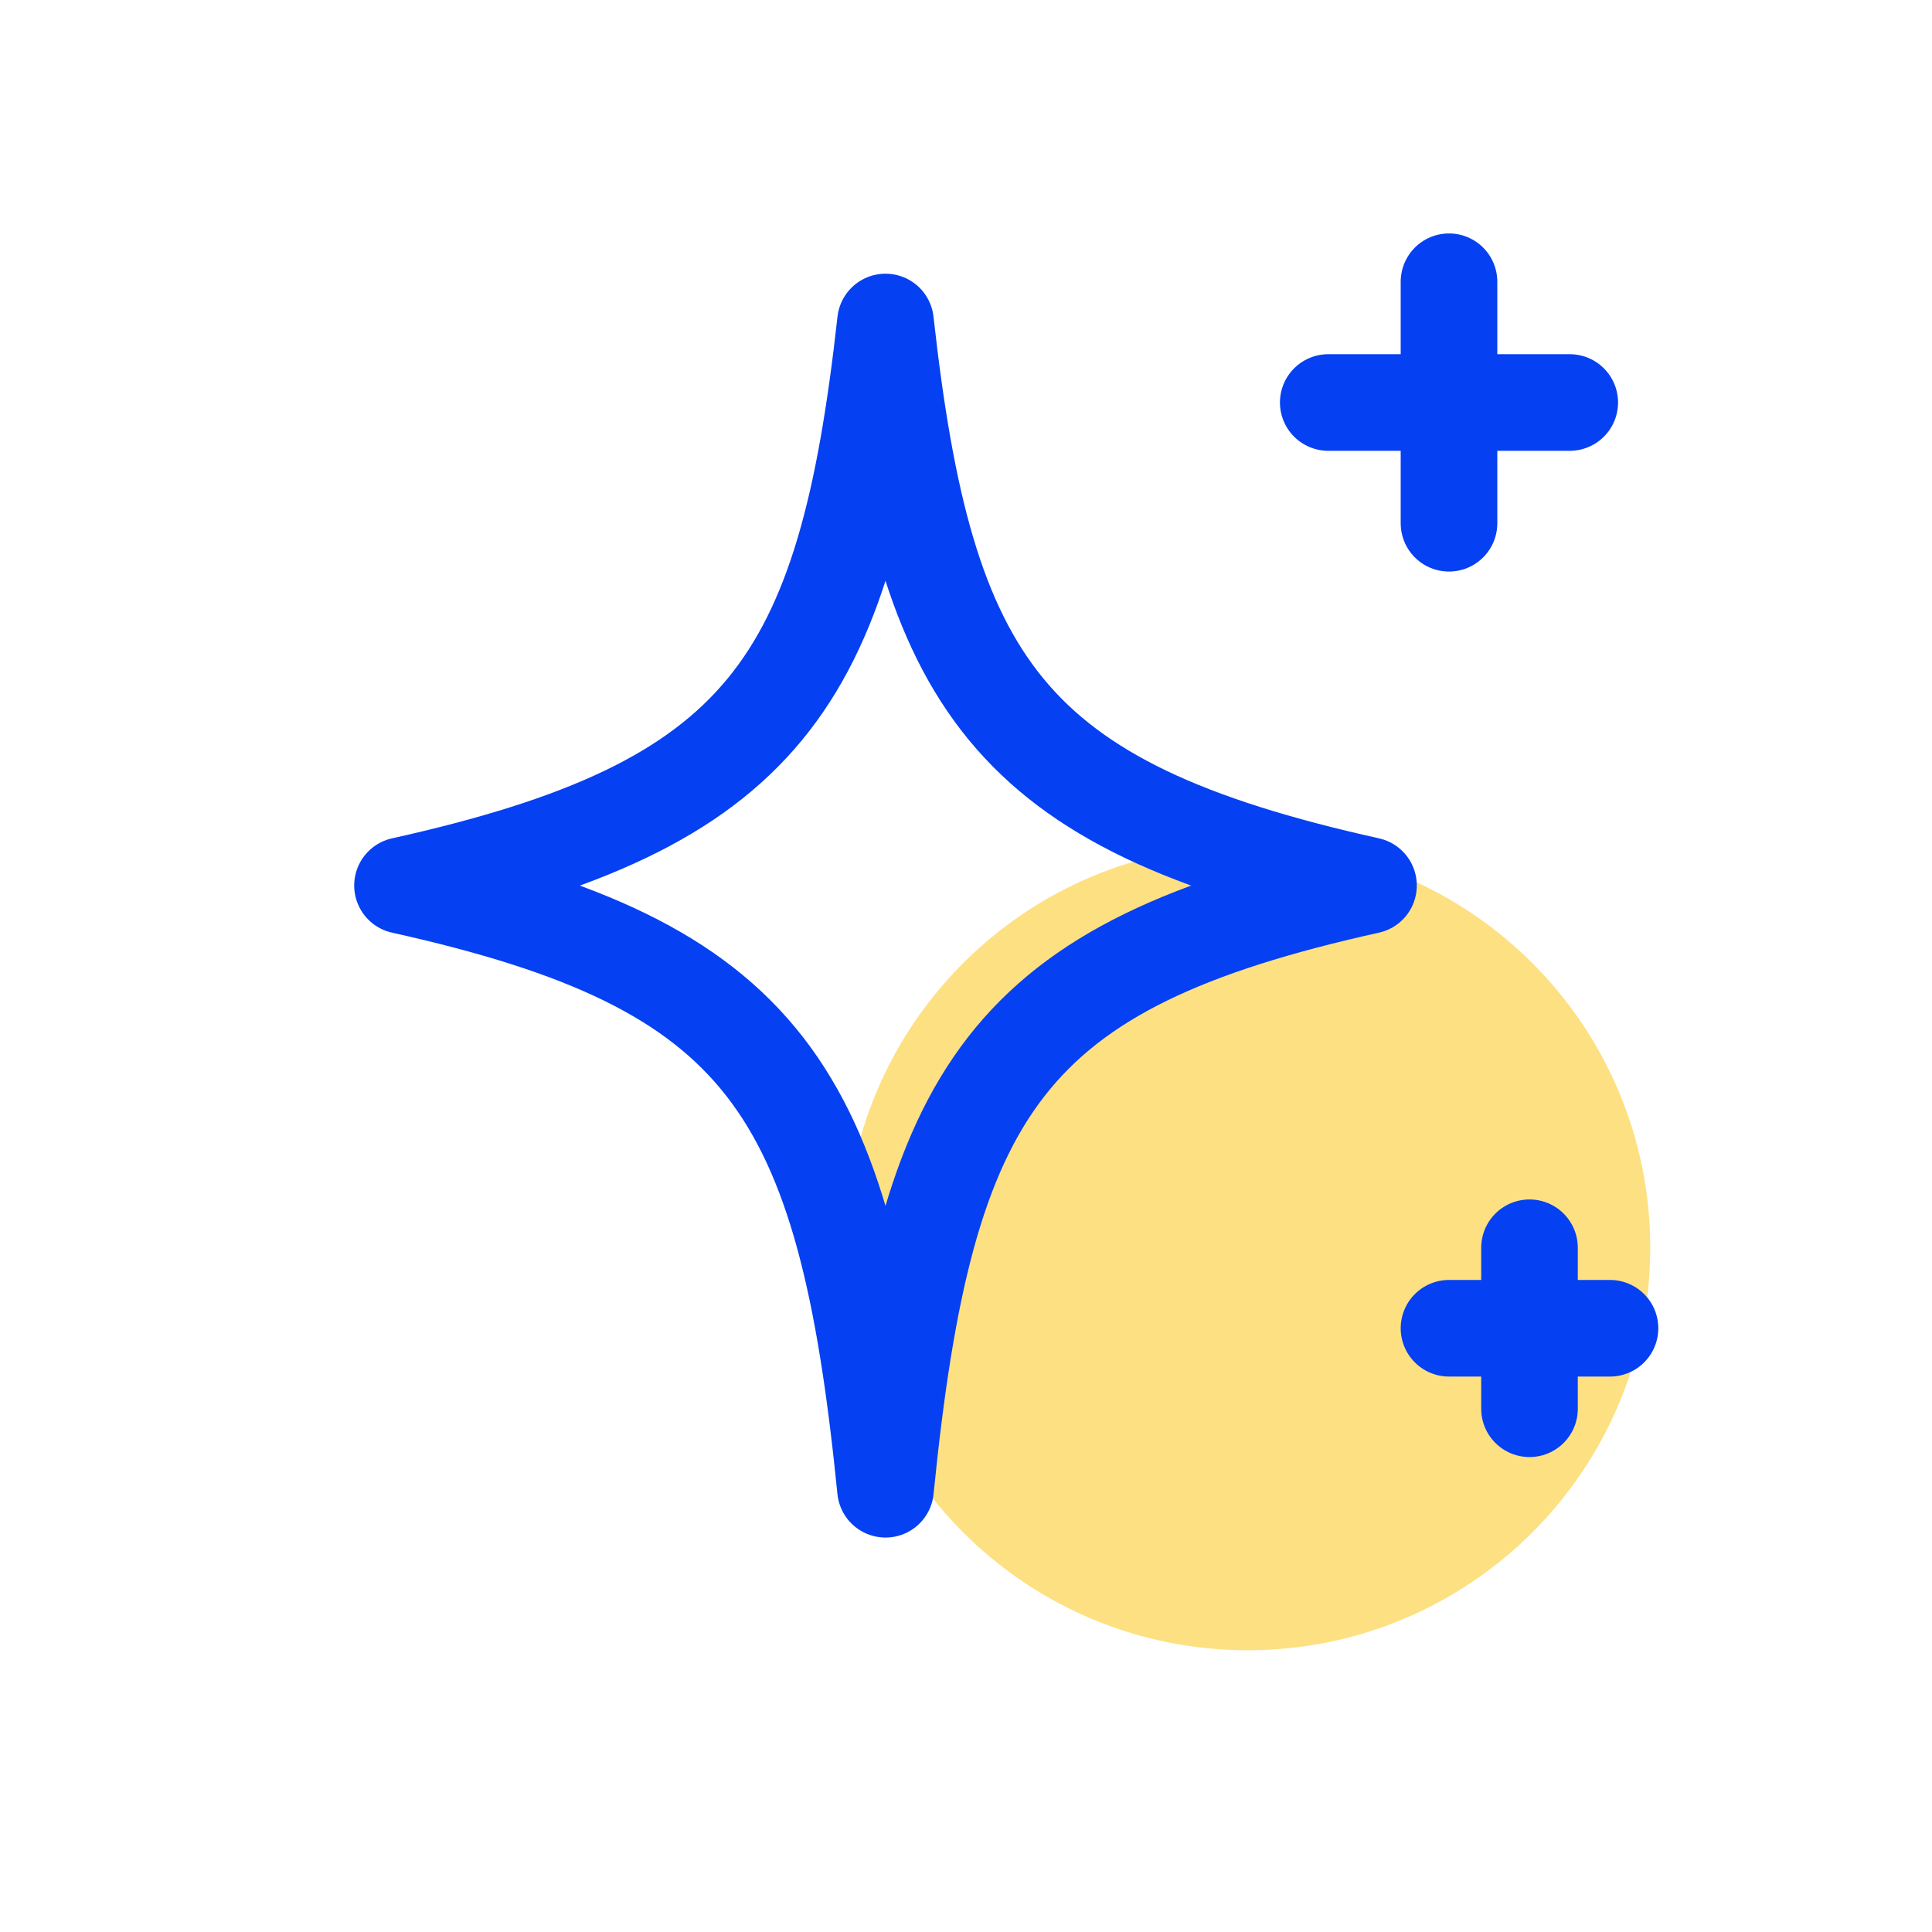
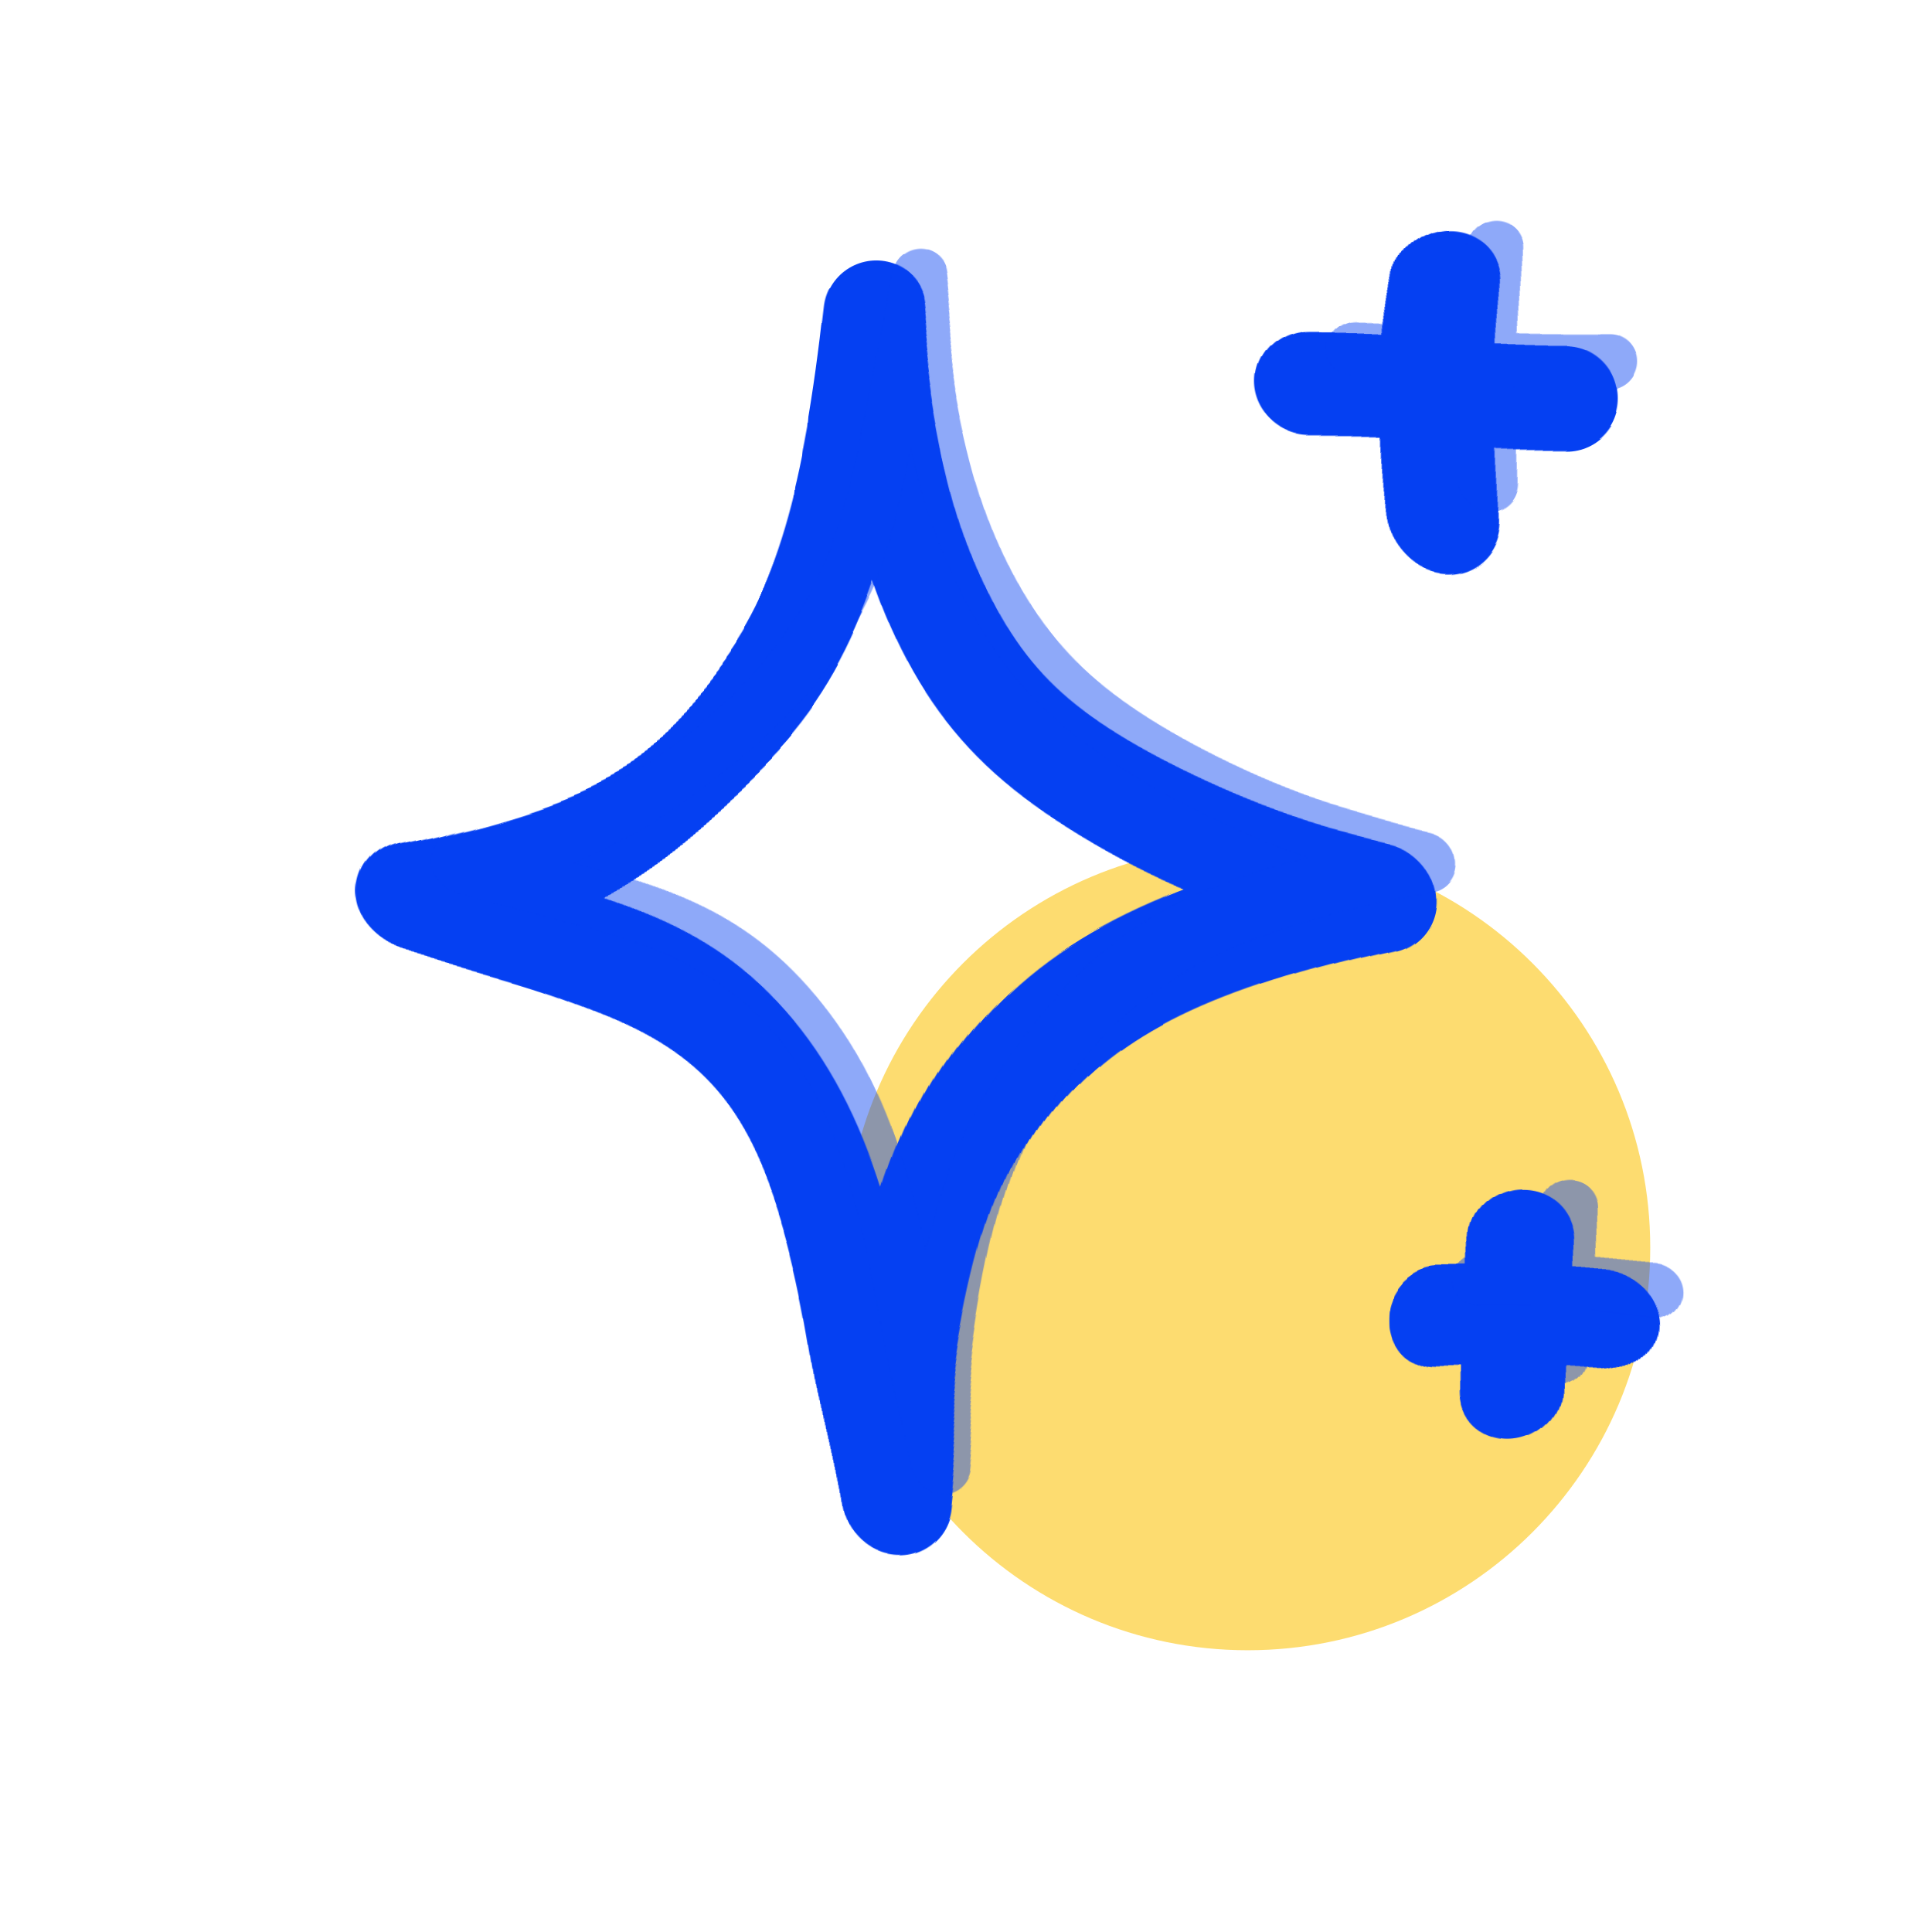
<svg xmlns="http://www.w3.org/2000/svg" viewBox="0 0 48 48" width="96" height="96">
-   <circle cx="31" cy="31" r="10" fill="#fcd34d" fill-opacity="0.7" />
-   <g fill="none" stroke="#0540f2" stroke-width="2.4" stroke-linecap="round" stroke-linejoin="round">
-     <path d="M22 8 C 23 17, 25 20, 34 22 C 25 24, 23 27, 22 37 C 21 27, 19 24, 10 22 C 19 20, 21 17, 22 8 Z" />
-     <path d="M36 7 V 13 M33 10 H 39" />
-     <path d="M38 31 V 35 M36 33 H 40" />
+   <defs>
+     <filter id="s" filterUnits="userSpaceOnUse" x="-6" y="-6" width="60" height="60">
+       <feTurbulence type="fractalNoise" baseFrequency="0.06" numOctaves="2" seed="7" />
+       <feDisplacementMap in="SourceGraphic" scale="2.6" />
+     </filter>
+   </defs>
+   <circle cx="31" cy="31" r="10" fill="#fcd34d" fill-opacity="0.8" />
+   <g filter="url(#s)" fill="none" stroke="#0540f2" stroke-linecap="round" stroke-linejoin="round">
+     <g stroke-width="2.6">
+       <path d="M22 8 C 23 17, 25 20, 34 22 C 25 24, 23 27, 22 37 C 21 27, 19 24, 10 22 C 19 20, 21 17, 22 8 Z" />
+       <path d="M36 7 V 13 M33 10 H 39" />
+       <path d="M38 31 V 35 M36 33 H 40" />
+     </g>
+     <g transform="translate(1.1 -0.9)" opacity="0.45">
+       <g stroke-width="1.4">
+         <path d="M22 8 C 23 17, 25 20, 34 22 C 25 24, 23 27, 22 37 C 21 27, 19 24, 10 22 C 19 20, 21 17, 22 8 Z" />
+         <path d="M36 7 V 13 M33 10 H 39" />
+         <path d="M38 31 V 35 M36 33 H 40" />
+       </g>
+     </g>
  </g>
</svg>
